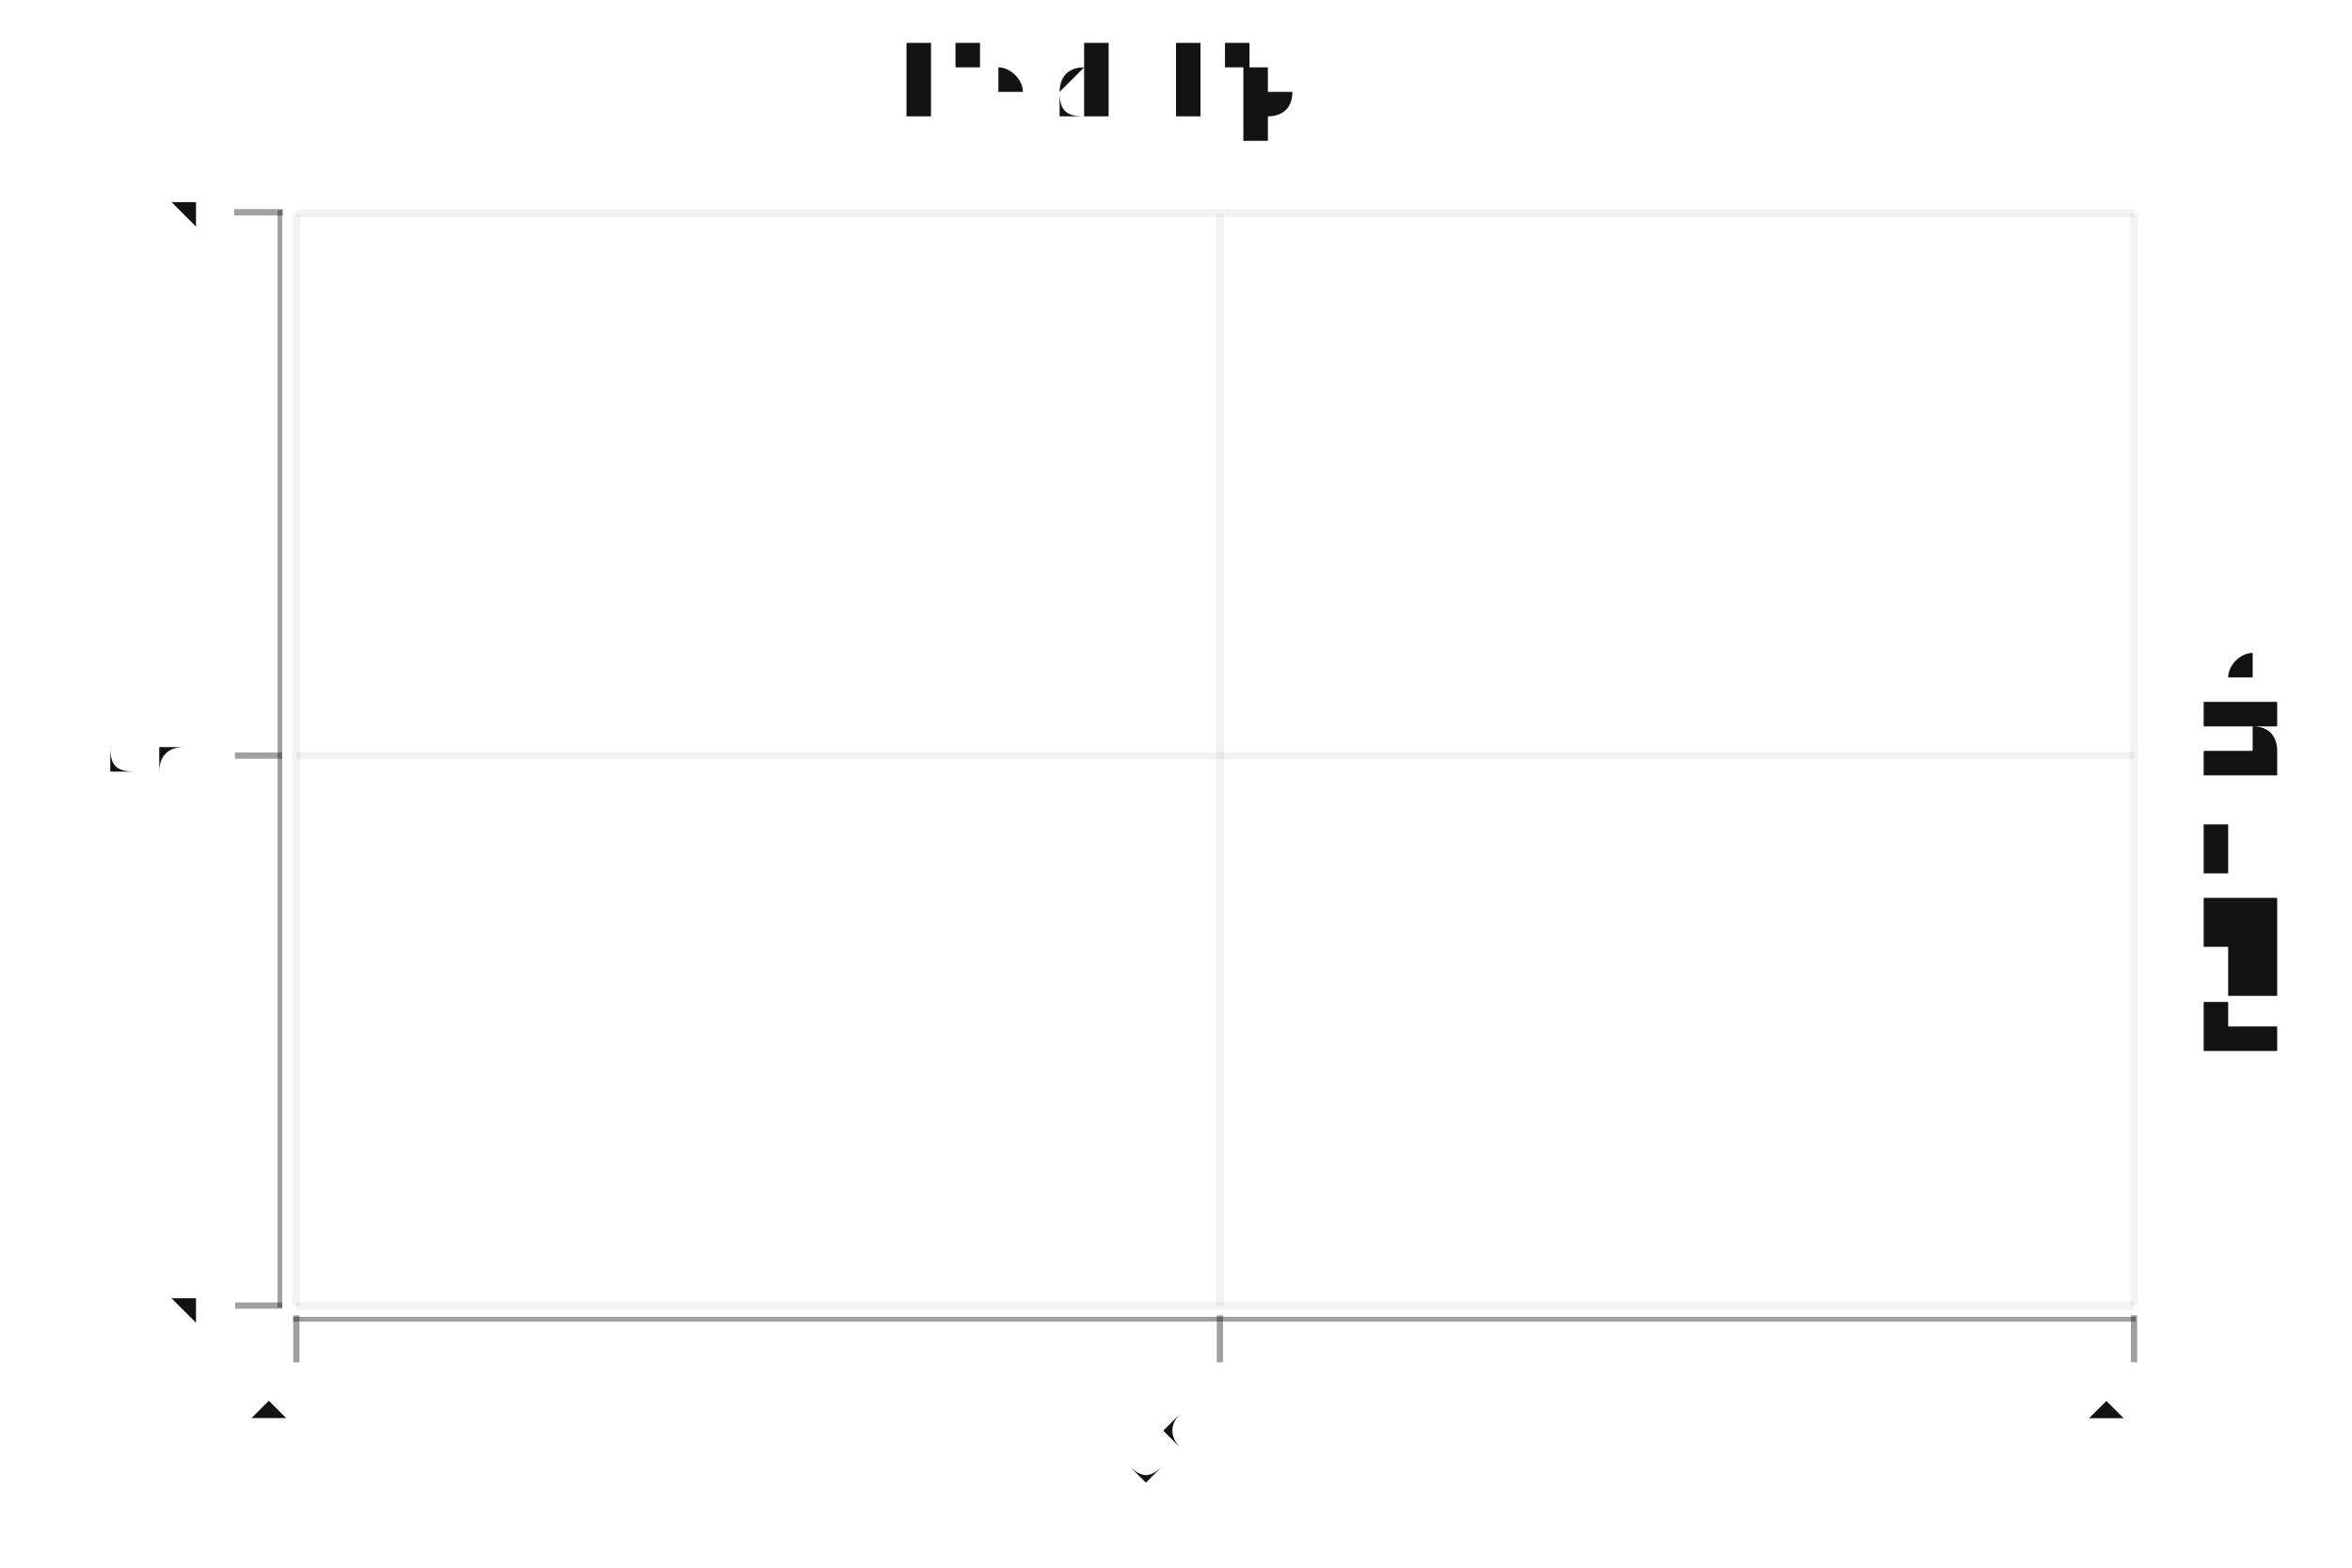
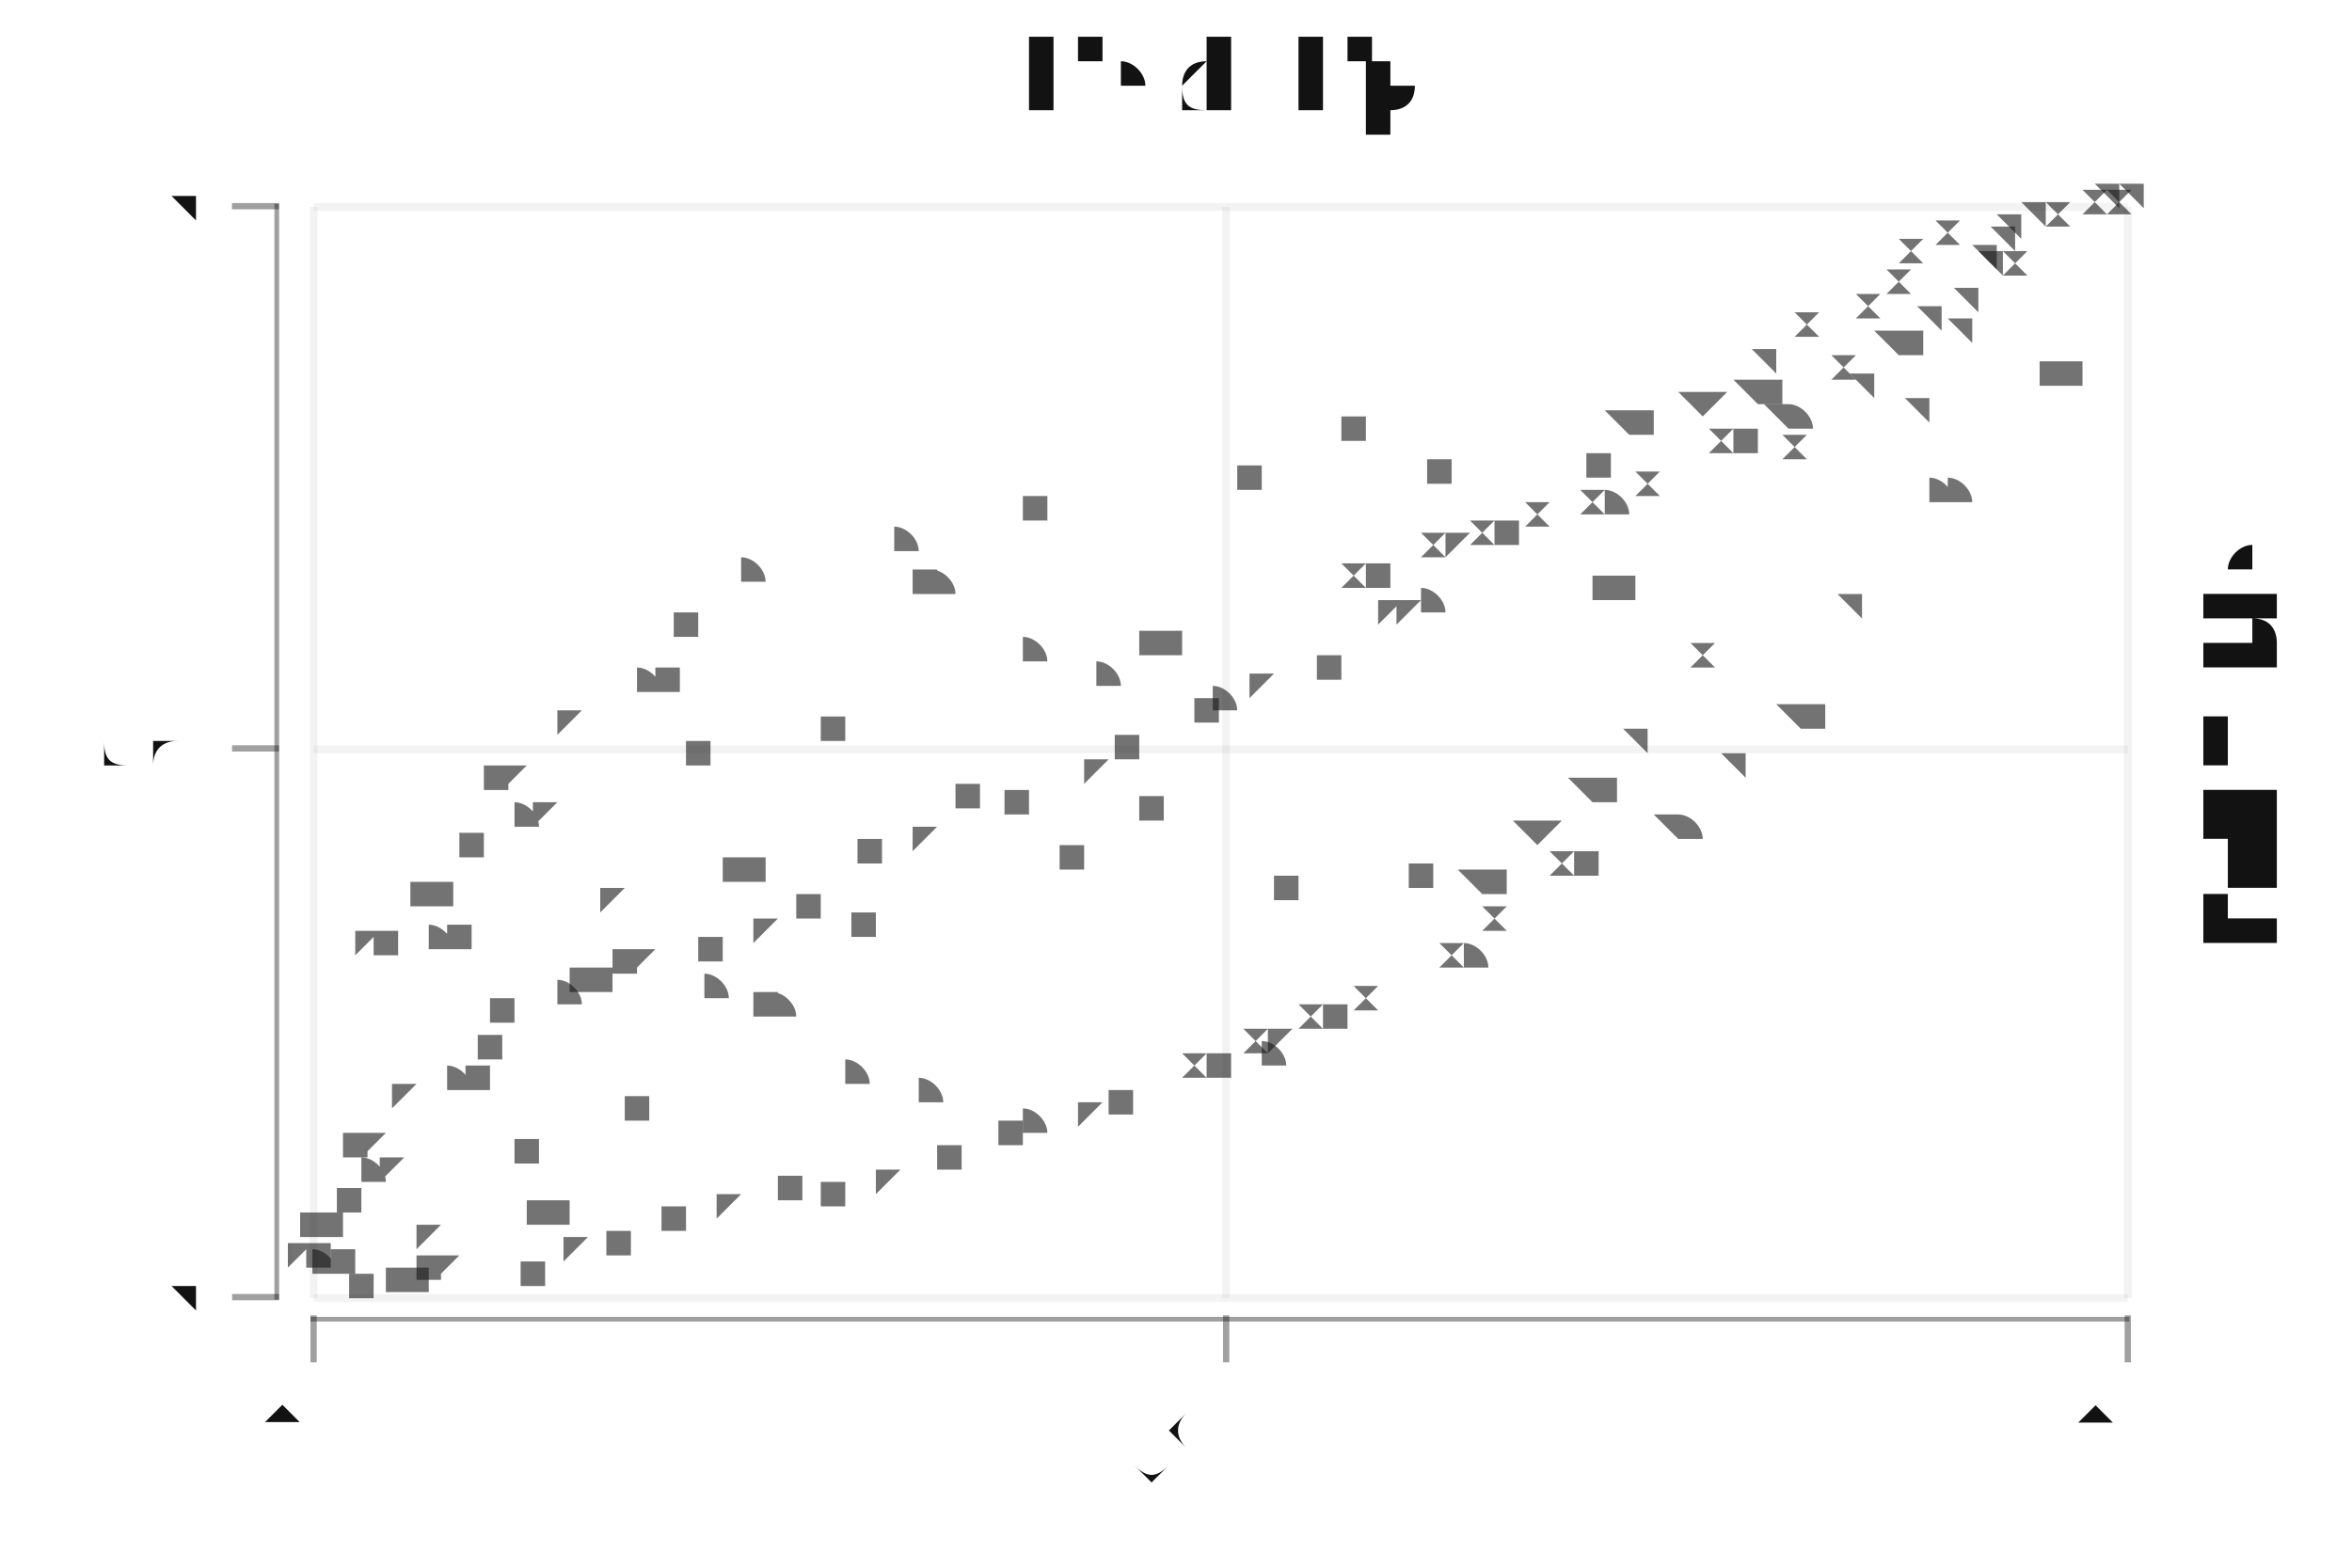
- <svg xmlns="http://www.w3.org/2000/svg" height="300" viewBox="-0.75 -0.5 1.5 1.0" width="450">
+ <svg xmlns="http://www.w3.org/2000/svg" height="600" viewBox="-0.75 -0.5 1.5 1.0" width="900">
  <style>svg {
  color-scheme: light dark;
}
{
  .canvas g, .title g, .axisbar g, .ticktext g, .tickglyph g, .ticklines g, .legendContent g text {
    fill: rgb(5%, 5%, 5%);
  }
  .ticklines g, .tickglyph g, .legendBorder g {
    stroke: rgb(5%, 5%, 5%);
  }
  .legendBorder g {
    fill: rgb(94%, 94%, 94%);
  }
}
@media (prefers-color-scheme:dark) {
  .canvas g, .title g, .axisbar g, .ticktext g, .tickglyph g, .ticklines g, .legendContent g text {
    fill: rgb(94%, 94%, 94%);
  }
  .ticklines g, .tickglyph g, .legendBorder g {
    stroke: rgb(94%, 94%, 94%);
  }
  .legendBorder g {
    fill: rgb(5%, 5%, 5%);
  }
- }</style>
+ }
+ {
+   .scatter g {
+     fill: rgb(5%, 5%, 5%);
+   }
+ }
+ @media (prefers-color-scheme:dark) {
+   .scatter g {
+     fill: rgb(94%, 94%, 94%);
+   }
+ }
+ </style>
  <g class="chart">
-     <g fill="rgb(5%, 5%, 5%)" fill-opacity="0.4" font-size="0" stroke="none" stroke-width="0.0" text-anchor="middle">
-       <text x="-0.003" y="-0.053">22p</text>
-       <text x="-0.561" y="0.32">32o</text>
-       <text x="-0.554" y="0.283">42o</text>
-       <text x="-0.541" y="0.287">52o</text>
-       <text x="-0.548" y="0.3">62o</text>
-       <text x="-0.534" y="0.333">72o</text>
-       <text x="-0.478" y="0.329">82o</text>
-       <text x="-0.415" y="0.316">92o</text>
-       <text x="-0.317" y="0.295">T2o</text>
-       <text x="-0.227" y="0.262">J2o</text>
-       <text x="-0.108" y="0.212">Q2o</text>
-       <text x="0.045" y="0.179">K2o</text>
-       <text x="0.206" y="0.075">A2o</text>
-       <text x="-0.506" y="0.142">32s</text>
-       <text x="0.129" y="-0.041">33p</text>
-       <text x="-0.527" y="0.25">43o</text>
-       <text x="-0.513" y="0.233">53o</text>
-       <text x="-0.52" y="0.258">63o</text>
-       <text x="-0.499" y="0.308">73o</text>
-       <text x="-0.457" y="0.325">83o</text>
-       <text x="-0.387" y="0.312">93o</text>
-       <text x="-0.269" y="0.279">T3o</text>
-       <text x="-0.206" y="0.271">J3o</text>
-       <text x="-0.08" y="0.225">Q3o</text>
-       <text x="0.052" y="0.208">K3o</text>
-       <text x="0.234" y="0.063">A3o</text>
-       <text x="-0.492" y="0.059">42s</text>
-       <text x="-0.429" y="0.009">43s</text>
-       <text x="0.276" y="-0.074">44p</text>
-       <text x="-0.443" y="0.2">54o</text>
-       <text x="-0.464" y="0.221">64o</text>
-       <text x="-0.436" y="0.266">74o</text>
-       <text x="-0.394" y="0.291">84o</text>
-       <text x="-0.373" y="0.304">94o</text>
-       <text x="-0.248" y="0.275">T4o</text>
-       <text x="-0.178" y="0.246">J4o</text>
-       <text x="-0.066" y="0.183">Q4o</text>
-       <text x="0.101" y="0.159">K4o</text>
-       <text x="0.255" y="0.021">A4o</text>
-       <text x="-0.471" y="0.08">52s</text>
-       <text x="-0.401" y="0.005">53s</text>
-       <text x="-0.324" y="-0.057">54s</text>
-       <text x="0.387" y="-0.091">55p</text>
-       <text x="-0.422" y="0.13">65o</text>
-       <text x="-0.366" y="0.196">75o</text>
-       <text x="-0.345" y="0.217">85o</text>
-       <text x="-0.31" y="0.254">95o</text>
-       <text x="-0.213" y="0.241">T5o</text>
-       <text x="-0.136" y="0.237">J5o</text>
-       <text x="-0.01" y="0.167">Q5o</text>
-       <text x="0.136" y="0.15">K5o</text>
-       <text x="0.29" y="-0.02">A5o</text>
-       <text x="-0.485" y="0.104">62s</text>
-       <text x="-0.408" y="0.038">63s</text>
-       <text x="-0.331" y="-0.032">64s</text>
-       <text x="-0.282" y="-0.136">65s</text>
-       <text x="0.478" y="-0.165">66p</text>
-       <text x="-0.338" y="0.175">76o</text>
-       <text x="-0.276" y="0.163">86o</text>
-       <text x="-0.234" y="0.192">96o</text>
-       <text x="-0.164" y="0.204">T6o</text>
-       <text x="-0.101" y="0.229">J6o</text>
-       <text x="0.018" y="0.146">Q6o</text>
-       <text x="0.185" y="0.121">K6o</text>
-       <text x="0.318" y="0.034">A6o</text>
-       <text x="-0.45" y="0.171">72s</text>
-       <text x="-0.38" y="0.1">73s</text>
-       <text x="-0.296" y="0.026">74s</text>
-       <text x="-0.255" y="-0.103">75s</text>
-       <text x="-0.199" y="-0.107">76s</text>
-       <text x="0.548" y="-0.19">77p</text>
-       <text x="-0.171" y="0.138">87o</text>
-       <text x="-0.15" y="0.113">97o</text>
-       <text x="-0.073" y="0.134">T7o</text>
-       <text x="-0.017" y="0.188">J7o</text>
-       <text x="0.066" y="0.096">Q7o</text>
-       <text x="0.22" y="0.109">K7o</text>
-       <text x="0.373" y="0.013">A7o</text>
-       <text x="-0.359" y="0.154">82s</text>
-       <text x="-0.352" y="0.125">83s</text>
-       <text x="-0.262" y="0.051">84s</text>
-       <text x="-0.22" y="-0.066">85s</text>
-       <text x="-0.143" y="-0.116">86s</text>
-       <text x="-0.059" y="-0.14">87s</text>
-       <text x="0.569" y="-0.261">88p</text>
-       <text x="-0.038" y="0.067">98o</text>
-       <text x="0.025" y="0.042">T8o</text>
-       <text x="0.094" y="0.088">J8o</text>
-       <text x="0.171" y="-0.003">Q8o</text>
-       <text x="0.269" y="0.055">K8o</text>
-       <text x="0.415" y="-0.045">A8o</text>
-       <text x="-0.303" y="0.117">92s</text>
-       <text x="-0.289" y="0.092">93s</text>
-       <text x="-0.241" y="0.084">94s</text>
-       <text x="-0.185" y="-0.012">95s</text>
-       <text x="-0.115" y="-0.099">96s</text>
-       <text x="-0.031" y="-0.161">97s</text>
-       <text x="0.059" y="-0.199">98s</text>
-       <text x="0.576" y="-0.273">99p</text>
-       <text x="0.08" y="-0.12">T9o</text>
-       <text x="0.15" y="-0.007">J9o</text>
-       <text x="0.213" y="-0.082">Q9o</text>
-       <text x="0.352" y="-0.016">K9o</text>
-       <text x="0.457" y="-0.095">A9o</text>
-       <text x="-0.192" y="0.071">T2s</text>
-       <text x="-0.157" y="0.046">T3s</text>
-       <text x="-0.122" y="0.03">T4s</text>
-       <text x="-0.094" y="-0.028">T5s</text>
-       <text x="-0.052" y="-0.078">T6s</text>
-       <text x="0.031" y="-0.157">T7s</text>
-       <text x="0.122" y="-0.219">T8s</text>
-       <text x="0.164" y="-0.286">T9s</text>
-       <text x="0.583" y="-0.331">TTp</text>
-       <text x="0.241" y="-0.182">JTo</text>
-       <text x="0.31" y="-0.24">QTo</text>
-       <text x="0.408" y="-0.203">KTo</text>
-       <text x="0.506" y="-0.257">ATo</text>
-       <text x="-0.129" y="0.017">J2s</text>
-       <text x="-0.087" y="0.001">J3s</text>
-       <text x="-0.045" y="-0.024">J4s</text>
-       <text x="-0.024" y="-0.037">J5s</text>
-       <text x="0.011" y="-0.061">J6s</text>
-       <text x="0.087" y="-0.132">J7s</text>
-       <text x="0.192" y="-0.186">J8s</text>
-       <text x="0.248" y="-0.244">J9s</text>
-       <text x="0.331" y="-0.298">JTs</text>
-       <text x="0.59" y="-0.344">JJp</text>
-       <text x="0.345" y="-0.236">QJo</text>
-       <text x="0.443" y="-0.215">KJo</text>
-       <text x="0.513" y="-0.248">AJo</text>
-       <text x="0.004" y="-0.07">Q2s</text>
-       <text x="0.038" y="-0.049">Q3s</text>
-       <text x="0.073" y="-0.124">Q4s</text>
-       <text x="0.108" y="-0.128">Q5s</text>
-       <text x="0.115" y="-0.149">Q6s</text>
-       <text x="0.157" y="-0.174">Q7s</text>
-       <text x="0.262" y="-0.228">Q8s</text>
-       <text x="0.303" y="-0.281">Q9s</text>
-       <text x="0.38" y="-0.323">QTs</text>
-       <text x="0.429" y="-0.319">QJs</text>
-       <text x="0.597" y="-0.356">QQp</text>
-       <text x="0.45" y="-0.294">KQo</text>
-       <text x="0.52" y="-0.306">AQo</text>
-       <text x="0.143" y="-0.111">K2s</text>
-       <text x="0.178" y="-0.086">K3s</text>
-       <text x="0.199" y="-0.144">K4s</text>
-       <text x="0.227" y="-0.153">K5s</text>
-       <text x="0.283" y="-0.169">K6s</text>
-       <text x="0.324" y="-0.194">K7s</text>
-       <text x="0.366" y="-0.211">K8s</text>
-       <text x="0.422" y="-0.253">K9s</text>
-       <text x="0.464" y="-0.302">KTs</text>
-       <text x="0.485" y="-0.311">KJs</text>
-       <text x="0.492" y="-0.34">KQs</text>
-       <text x="0.604" y="-0.36">KKp</text>
-       <text x="0.534" y="-0.315">AKo</text>
-       <text x="0.296" y="-0.178">A2s</text>
-       <text x="0.338" y="-0.207">A3s</text>
-       <text x="0.359" y="-0.232">A4s</text>
-       <text x="0.394" y="-0.269">A5s</text>
-       <text x="0.401" y="-0.223">A6s</text>
-       <text x="0.436" y="-0.265">A7s</text>
-       <text x="0.471" y="-0.277">A8s</text>
-       <text x="0.499" y="-0.29">A9s</text>
-       <text x="0.527" y="-0.336">ATs</text>
-       <text x="0.541" y="-0.327">AJs</text>
-       <text x="0.555" y="-0.348">AQs</text>
-       <text x="0.562" y="-0.352">AKs</text>
-       <text x="0.611" y="-0.364">AAp</text>
+     <g class="scatter">
+       <g fill="rgb(5%, 5%, 5%)" fill-opacity="0.6" font-size="0.021" stroke="none" stroke-width="0.0" text-anchor="middle">
+         <text x="-0.006" y="-0.082">22p</text>
+         <text x="-0.55" y="0.307">32o</text>
+         <text x="-0.543" y="0.29">42o</text>
+         <text x="-0.53" y="0.274">52o</text>
+         <text x="-0.536" y="0.311">62o</text>
+         <text x="-0.523" y="0.328">72o</text>
+         <text x="-0.488" y="0.324">82o</text>
+         <text x="-0.412" y="0.319">92o</text>
+         <text x="-0.323" y="0.286">T2o</text>
+         <text x="-0.22" y="0.27">J2o</text>
+         <text x="-0.11" y="0.232">Q2o</text>
+         <text x="0.021" y="0.187">K2o</text>
+         <text x="0.2" y="0.071">A2o</text>
+         <text x="-0.509" y="0.108">32s</text>
+         <text x="0.145" y="-0.103">33p</text>
+         <text x="-0.516" y="0.237">43o</text>
+         <text x="-0.495" y="0.208">53o</text>
+         <text x="-0.502" y="0.253">63o</text>
+         <text x="-0.481" y="0.295">73o</text>
+         <text x="-0.468" y="0.315">83o</text>
+         <text x="-0.385" y="0.303">93o</text>
+         <text x="-0.289" y="0.278">T3o</text>
+         <text x="-0.185" y="0.261">J3o</text>
+         <text x="-0.061" y="0.22">Q3o</text>
+         <text x="0.063" y="0.17">K3o</text>
+         <text x="0.235" y="0.038">A3o</text>
+         <text x="-0.474" y="0.079">42s</text>
+         <text x="-0.426" y="0.005">43s</text>
+         <text x="0.283" y="-0.116">44p</text>
+         <text x="-0.44" y="0.174">54o</text>
+         <text x="-0.447" y="0.195">64o</text>
+         <text x="-0.419" y="0.241">74o</text>
+         <text x="-0.399" y="0.282">84o</text>
+         <text x="-0.357" y="0.299">94o</text>
+         <text x="-0.247" y="0.266">T4o</text>
+         <text x="-0.144" y="0.245">J4o</text>
+         <text x="-0.041" y="0.212">Q4o</text>
+         <text x="0.097" y="0.158">K4o</text>
+         <text x="0.269" y="0.013">A4o</text>
+         <text x="-0.454" y="0.046">52s</text>
+         <text x="-0.392" y="-0.033">53s</text>
+         <text x="-0.316" y="-0.095">54s</text>
+         <text x="0.427" y="-0.136">55p</text>
+         <text x="-0.378" y="0.141">65o</text>
+         <text x="-0.35" y="0.183">75o</text>
+         <text x="-0.337" y="0.216">85o</text>
+         <text x="-0.282" y="0.249">95o</text>
+         <text x="-0.227" y="0.257">T5o</text>
+         <text x="-0.116" y="0.228">J5o</text>
+         <text x="0.001" y="0.199">Q5o</text>
+         <text x="0.131" y="0.145">K5o</text>
+         <text x="0.304" y="-0.02">A5o</text>
+         <text x="-0.461" y="0.104">62s</text>
+         <text x="-0.406" y="0.029">63s</text>
+         <text x="-0.33" y="-0.058">64s</text>
+         <text x="-0.261" y="-0.128">65s</text>
+         <text x="0.496" y="-0.178">66p</text>
+         <text x="-0.295" y="0.137">76o</text>
+         <text x="-0.254" y="0.15">86o</text>
+         <text x="-0.206" y="0.191">96o</text>
+         <text x="-0.158" y="0.203">T6o</text>
+         <text x="-0.089" y="0.224">J6o</text>
+         <text x="0.056" y="0.179">Q6o</text>
+         <text x="0.186" y="0.116">K6o</text>
+         <text x="0.324" y="0.034">A6o</text>
+         <text x="-0.433" y="0.154">72s</text>
+         <text x="-0.364" y="0.083">73s</text>
+         <text x="-0.309" y="-0.012">74s</text>
+         <text x="-0.234" y="-0.091">75s</text>
+         <text x="-0.178" y="-0.149">76s</text>
+         <text x="0.551" y="-0.215">77p</text>
+         <text x="-0.192" y="0.096">87o</text>
+         <text x="-0.13" y="0.125">97o</text>
+         <text x="-0.075" y="0.129">T7o</text>
+         <text x="-0.013" y="0.162">J7o</text>
+         <text x="0.083" y="0.166">Q7o</text>
+         <text x="0.214" y="0.092">K7o</text>
+         <text x="0.365" y="-0.004">A7o</text>
+         <text x="-0.371" y="0.133">82s</text>
+         <text x="-0.344" y="0.121">83s</text>
+         <text x="-0.275" y="0.063">84s</text>
+         <text x="-0.213" y="-0.029">85s</text>
+         <text x="-0.151" y="-0.12">86s</text>
+         <text x="-0.082" y="-0.169">87s</text>
+         <text x="0.565" y="-0.252">88p</text>
+         <text x="-0.068" y="0.054">98o</text>
+         <text x="-0.02" y="0.025">T8o</text>
+         <text x="0.07" y="0.075">J8o</text>
+         <text x="0.152" y="0.067">Q8o</text>
+         <text x="0.255" y="0.059">K8o</text>
+         <text x="0.4" y="-0.037">A8o</text>
+         <text x="-0.302" y="0.112">92s</text>
+         <text x="-0.268" y="0.1">93s</text>
+         <text x="-0.24" y="0.087">94s</text>
+         <text x="-0.172" y="0.009">95s</text>
+         <text x="-0.096" y="-0.078">96s</text>
+         <text x="-0.027" y="-0.157">97s</text>
+         <text x="0.042" y="-0.186">98s</text>
+         <text x="0.572" y="-0.294">99p</text>
+         <text x="0.076" y="-0.099">T9o</text>
+         <text x="0.138" y="-0.07">J9o</text>
+         <text x="0.228" y="-0.049">Q9o</text>
+         <text x="0.345" y="-0.074">K9o</text>
+         <text x="0.441" y="-0.107">A9o</text>
+         <text x="-0.199" y="0.05">T2s</text>
+         <text x="-0.165" y="0.042">T3s</text>
+         <text x="-0.137" y="0.017">T4s</text>
+         <text x="-0.123" y="-0.008">T5s</text>
+         <text x="-0.048" y="-0.062">T6s</text>
+         <text x="0.035" y="-0.161">T7s</text>
+         <text x="0.111" y="-0.219">T8s</text>
+         <text x="0.18" y="-0.277">T9s</text>
+         <text x="0.579" y="-0.335">TTp</text>
+         <text x="0.221" y="-0.203">JTo</text>
+         <text x="0.297" y="-0.198">QTo</text>
+         <text x="0.407" y="-0.207">KTo</text>
+         <text x="0.483" y="-0.232">ATo</text>
+         <text x="-0.103" y="0.021">J2s</text>
+         <text x="-0.054" y="0.001">J3s</text>
+         <text x="-0.034" y="-0.016">J4s</text>
+         <text x="0.007" y="-0.024">J5s</text>
+         <text x="0.028" y="-0.045">J6s</text>
+         <text x="0.104" y="-0.132">J7s</text>
+         <text x="0.166" y="-0.19">J8s</text>
+         <text x="0.248" y="-0.269">J9s</text>
+         <text x="0.317" y="-0.306">JTs</text>
+         <text x="0.586" y="-0.352">JJp</text>
+         <text x="0.352" y="-0.24">QJo</text>
+         <text x="0.434" y="-0.256">KJo</text>
+         <text x="0.51" y="-0.281">AJo</text>
+         <text x="0.014" y="-0.041">Q2s</text>
+         <text x="0.049" y="-0.053">Q3s</text>
+         <text x="0.09" y="-0.066">Q4s</text>
+         <text x="0.118" y="-0.086">Q5s</text>
+         <text x="0.159" y="-0.111">Q6s</text>
+         <text x="0.193" y="-0.14">Q7s</text>
+         <text x="0.262" y="-0.194">Q8s</text>
+         <text x="0.331" y="-0.265">Q9s</text>
+         <text x="0.379" y="-0.31">QTs</text>
+         <text x="0.421" y="-0.319">QJs</text>
+         <text x="0.593" y="-0.36">QQp</text>
+         <text x="0.455" y="-0.298">KQo</text>
+         <text x="0.517" y="-0.302">AQo</text>
+         <text x="0.124" y="-0.124">K2s</text>
+         <text x="0.173" y="-0.144">K3s</text>
+         <text x="0.207" y="-0.153">K4s</text>
+         <text x="0.242" y="-0.165">K5s</text>
+         <text x="0.276" y="-0.173">K6s</text>
+         <text x="0.31" y="-0.182">K7s</text>
+         <text x="0.359" y="-0.211">K8s</text>
+         <text x="0.414" y="-0.285">K9s</text>
+         <text x="0.469" y="-0.314">KTs</text>
+         <text x="0.476" y="-0.331">KJs</text>
+         <text x="0.503" y="-0.343">KQs</text>
+         <text x="0.6" y="-0.364">KKp</text>
+         <text x="0.531" y="-0.323">AKo</text>
+         <text x="0.29" y="-0.223">A2s</text>
+         <text x="0.338" y="-0.236">A3s</text>
+         <text x="0.372" y="-0.244">A4s</text>
+         <text x="0.386" y="-0.261">A5s</text>
+         <text x="0.393" y="-0.227">A6s</text>
+         <text x="0.448" y="-0.248">A7s</text>
+         <text x="0.462" y="-0.273">A8s</text>
+         <text x="0.489" y="-0.289">A9s</text>
+         <text x="0.524" y="-0.327">ATs</text>
+         <text x="0.538" y="-0.339">AJs</text>
+         <text x="0.544" y="-0.347">AQs</text>
+         <text x="0.558" y="-0.356">AKs</text>
+         <text x="0.607" y="-0.368">AAp</text>
+       </g>
    </g>
  </g>
  <g class="hud">
    <g class="frame">
      <g fill="rgb(100%, 100%, 100%)" fill-opacity="0.02" stroke="rgb(0%, 0%, 0%)" stroke-opacity="0" stroke-width="0">
-         <rect height="0.698" width="1.172" x="-0.562" y="-0.365" />
+         <rect height="0.716" width="1.185" x="-0.564" y="-0.383" />
+       </g>
+     </g>
+     <g class="title">
+       <g fill="rgb(5%, 5%, 5%)" fill-opacity="1.0" font-size="0.062" stroke="none" stroke-width="0.0" text-anchor="middle">
+         <text x="0.028" y="-0.428">Heads Up</text>
+       </g>
+     </g>
+     <g class="title">
+       <g fill="rgb(5%, 5%, 5%)" fill-opacity="1.0" font-size="0.062" stroke="none" stroke-width="0.0" text-anchor="middle">
+         <text transform="rotate(-90.0, 0.7006, -0.0249)" x="0.701" y="-0.025">Full Table</text>
      </g>
    </g>
    <g class="axis">
      <g class="ticks">
        <g class="tickglyph">
          <g fill="rgb(5%, 5%, 5%)" fill-opacity="0.4" stroke="rgb(5%, 5%, 5%)" stroke-opacity="0.4" stroke-width="0.004">
-             <g transform="rotate(-90.0, -0.5851, 0.3329)">
-               <polyline points="-0.585,0.348 -0.585,0.318" />
+             <g transform="rotate(-90.0, -0.5873, 0.3277)">
+               <polyline points="-0.587,0.343 -0.587,0.313" />
            </g>
-             <g transform="rotate(-90.0, -0.5851, -0.0179)">
-               <polyline points="-0.585,-0.003 -0.585,-0.033" />
+             <g transform="rotate(-90.0, -0.5873, -0.0223)">
+               <polyline points="-0.587,-0.007 -0.587,-0.037" />
            </g>
-             <g transform="rotate(-90.0, -0.5851, -0.3645)">
-               <polyline points="-0.585,-0.349 -0.585,-0.38" />
+             <g transform="rotate(-90.0, -0.5873, -0.3682)">
+               <polyline points="-0.587,-0.353 -0.587,-0.383" />
            </g>
          </g>
        </g>
        <g class="ticktext">
          <g fill="rgb(5%, 5%, 5%)" fill-opacity="1.0" font-size="0.039" stroke="none" stroke-width="0.0" text-anchor="end">
-             <text x="-0.613" y="0.342">worst</text>
-             <text x="-0.613" y="-0.008">median</text>
-             <text x="-0.613" y="-0.355">best</text>
+             <text x="-0.615" y="0.337">worst</text>
+             <text x="-0.615" y="-0.013">median</text>
+             <text x="-0.615" y="-0.359">best</text>
          </g>
        </g>
        <g class="ticklines">
          <g fill="none" stroke="rgb(5%, 5%, 5%)" stroke-opacity="0.05" stroke-width="0.005">
-             <polyline points="-0.561,0.333 0.611,0.333" />
-             <polyline points="-0.561,-0.018 0.611,-0.018" />
-             <polyline points="-0.561,-0.364 0.611,-0.364" />
+             <polyline points="-0.55,0.328 0.607,0.328" />
+             <polyline points="-0.55,-0.022 0.607,-0.022" />
+             <polyline points="-0.55,-0.368 0.607,-0.368" />
          </g>
        </g>
      </g>
      <g class="axisbar">
        <g fill="rgb(5%, 5%, 5%)" fill-opacity="0.4" stroke="rgb(0%, 0%, 0%)" stroke-opacity="0" stroke-width="0">
-           <rect height="0.7" width="0.003" x="-0.573" y="-0.366" />
+           <rect height="0.699" width="0.003" x="-0.575" y="-0.37" />
        </g>
      </g>
    </g>
    <g class="axis">
      <g class="ticks">
        <g class="tickglyph">
          <g fill="rgb(5%, 5%, 5%)" fill-opacity="0.4" stroke="rgb(5%, 5%, 5%)" stroke-opacity="0.4" stroke-width="0.004">
-             <polyline points="-0.561,0.369 -0.561,0.339" />
-             <polyline points="0.028,0.369 0.028,0.339" />
-             <polyline points="0.611,0.369 0.611,0.339" />
+             <polyline points="-0.55,0.369 -0.55,0.339" />
+             <polyline points="0.032,0.369 0.032,0.339" />
+             <polyline points="0.607,0.369 0.607,0.339" />
          </g>
        </g>
        <g class="ticktext">
          <g fill="rgb(5%, 5%, 5%)" fill-opacity="1.0" font-size="0.039" stroke="none" stroke-width="0.0" text-anchor="end">
-             <text transform="rotate(-45.0, -0.5615, 0.3981)" x="-0.561" y="0.398">worst</text>
-             <text transform="rotate(-45.0, 0.028, 0.3981)" x="0.028" y="0.398">median</text>
-             <text transform="rotate(-45.0, 0.6105, 0.3981)" x="0.611" y="0.398">best</text>
+             <text transform="rotate(-45.0, -0.5502, 0.3984)" x="-0.55" y="0.398">worst</text>
+             <text transform="rotate(-45.0, 0.0316, 0.3984)" x="0.032" y="0.398">median</text>
+             <text transform="rotate(-45.0, 0.6065, 0.3984)" x="0.607" y="0.398">best</text>
          </g>
        </g>
        <g class="ticklines">
          <g fill="none" stroke="rgb(5%, 5%, 5%)" stroke-opacity="0.05" stroke-width="0.005">
-             <polyline points="-0.561,0.333 -0.561,-0.364" />
-             <polyline points="0.028,0.333 0.028,-0.364" />
-             <polyline points="0.611,0.333 0.611,-0.364" />
+             <polyline points="-0.55,0.328 -0.55,-0.368" />
+             <polyline points="0.032,0.328 0.032,-0.368" />
+             <polyline points="0.607,0.328 0.607,-0.368" />
          </g>
        </g>
      </g>
      <g class="axisbar">
        <g fill="rgb(5%, 5%, 5%)" fill-opacity="0.4" stroke="rgb(0%, 0%, 0%)" stroke-opacity="0" stroke-width="0">
-           <rect height="0.003" width="1.175" x="-0.563" y="0.34" />
-         </g>
-       </g>
-     </g>
-     <g class="title">
-       <g fill="rgb(5%, 5%, 5%)" fill-opacity="1.0" font-size="0.062" stroke="none" stroke-width="0.0" text-anchor="middle">
-         <text x="-0.05" y="-0.427">Heads Up</text>
-       </g>
-     </g>
-     <g class="title">
-       <g fill="rgb(5%, 5%, 5%)" fill-opacity="1.0" font-size="0.062" stroke="none" stroke-width="0.0" text-anchor="middle">
-         <text transform="rotate(-90.0, 0.7, 0.0446)" x="0.7" y="0.045">Full Table</text>
+           <rect height="0.003" width="1.16" x="-0.552" y="0.34" />
+         </g>
      </g>
    </g>
    <g class="frame">
      <g fill="rgb(100%, 100%, 100%)" fill-opacity="0.02" stroke="rgb(0%, 0%, 0%)" stroke-opacity="0" stroke-width="0">
        <rect height="1.0" width="1.5" x="-0.75" y="-0.5" />
      </g>
    </g>
  </g>
</svg>
